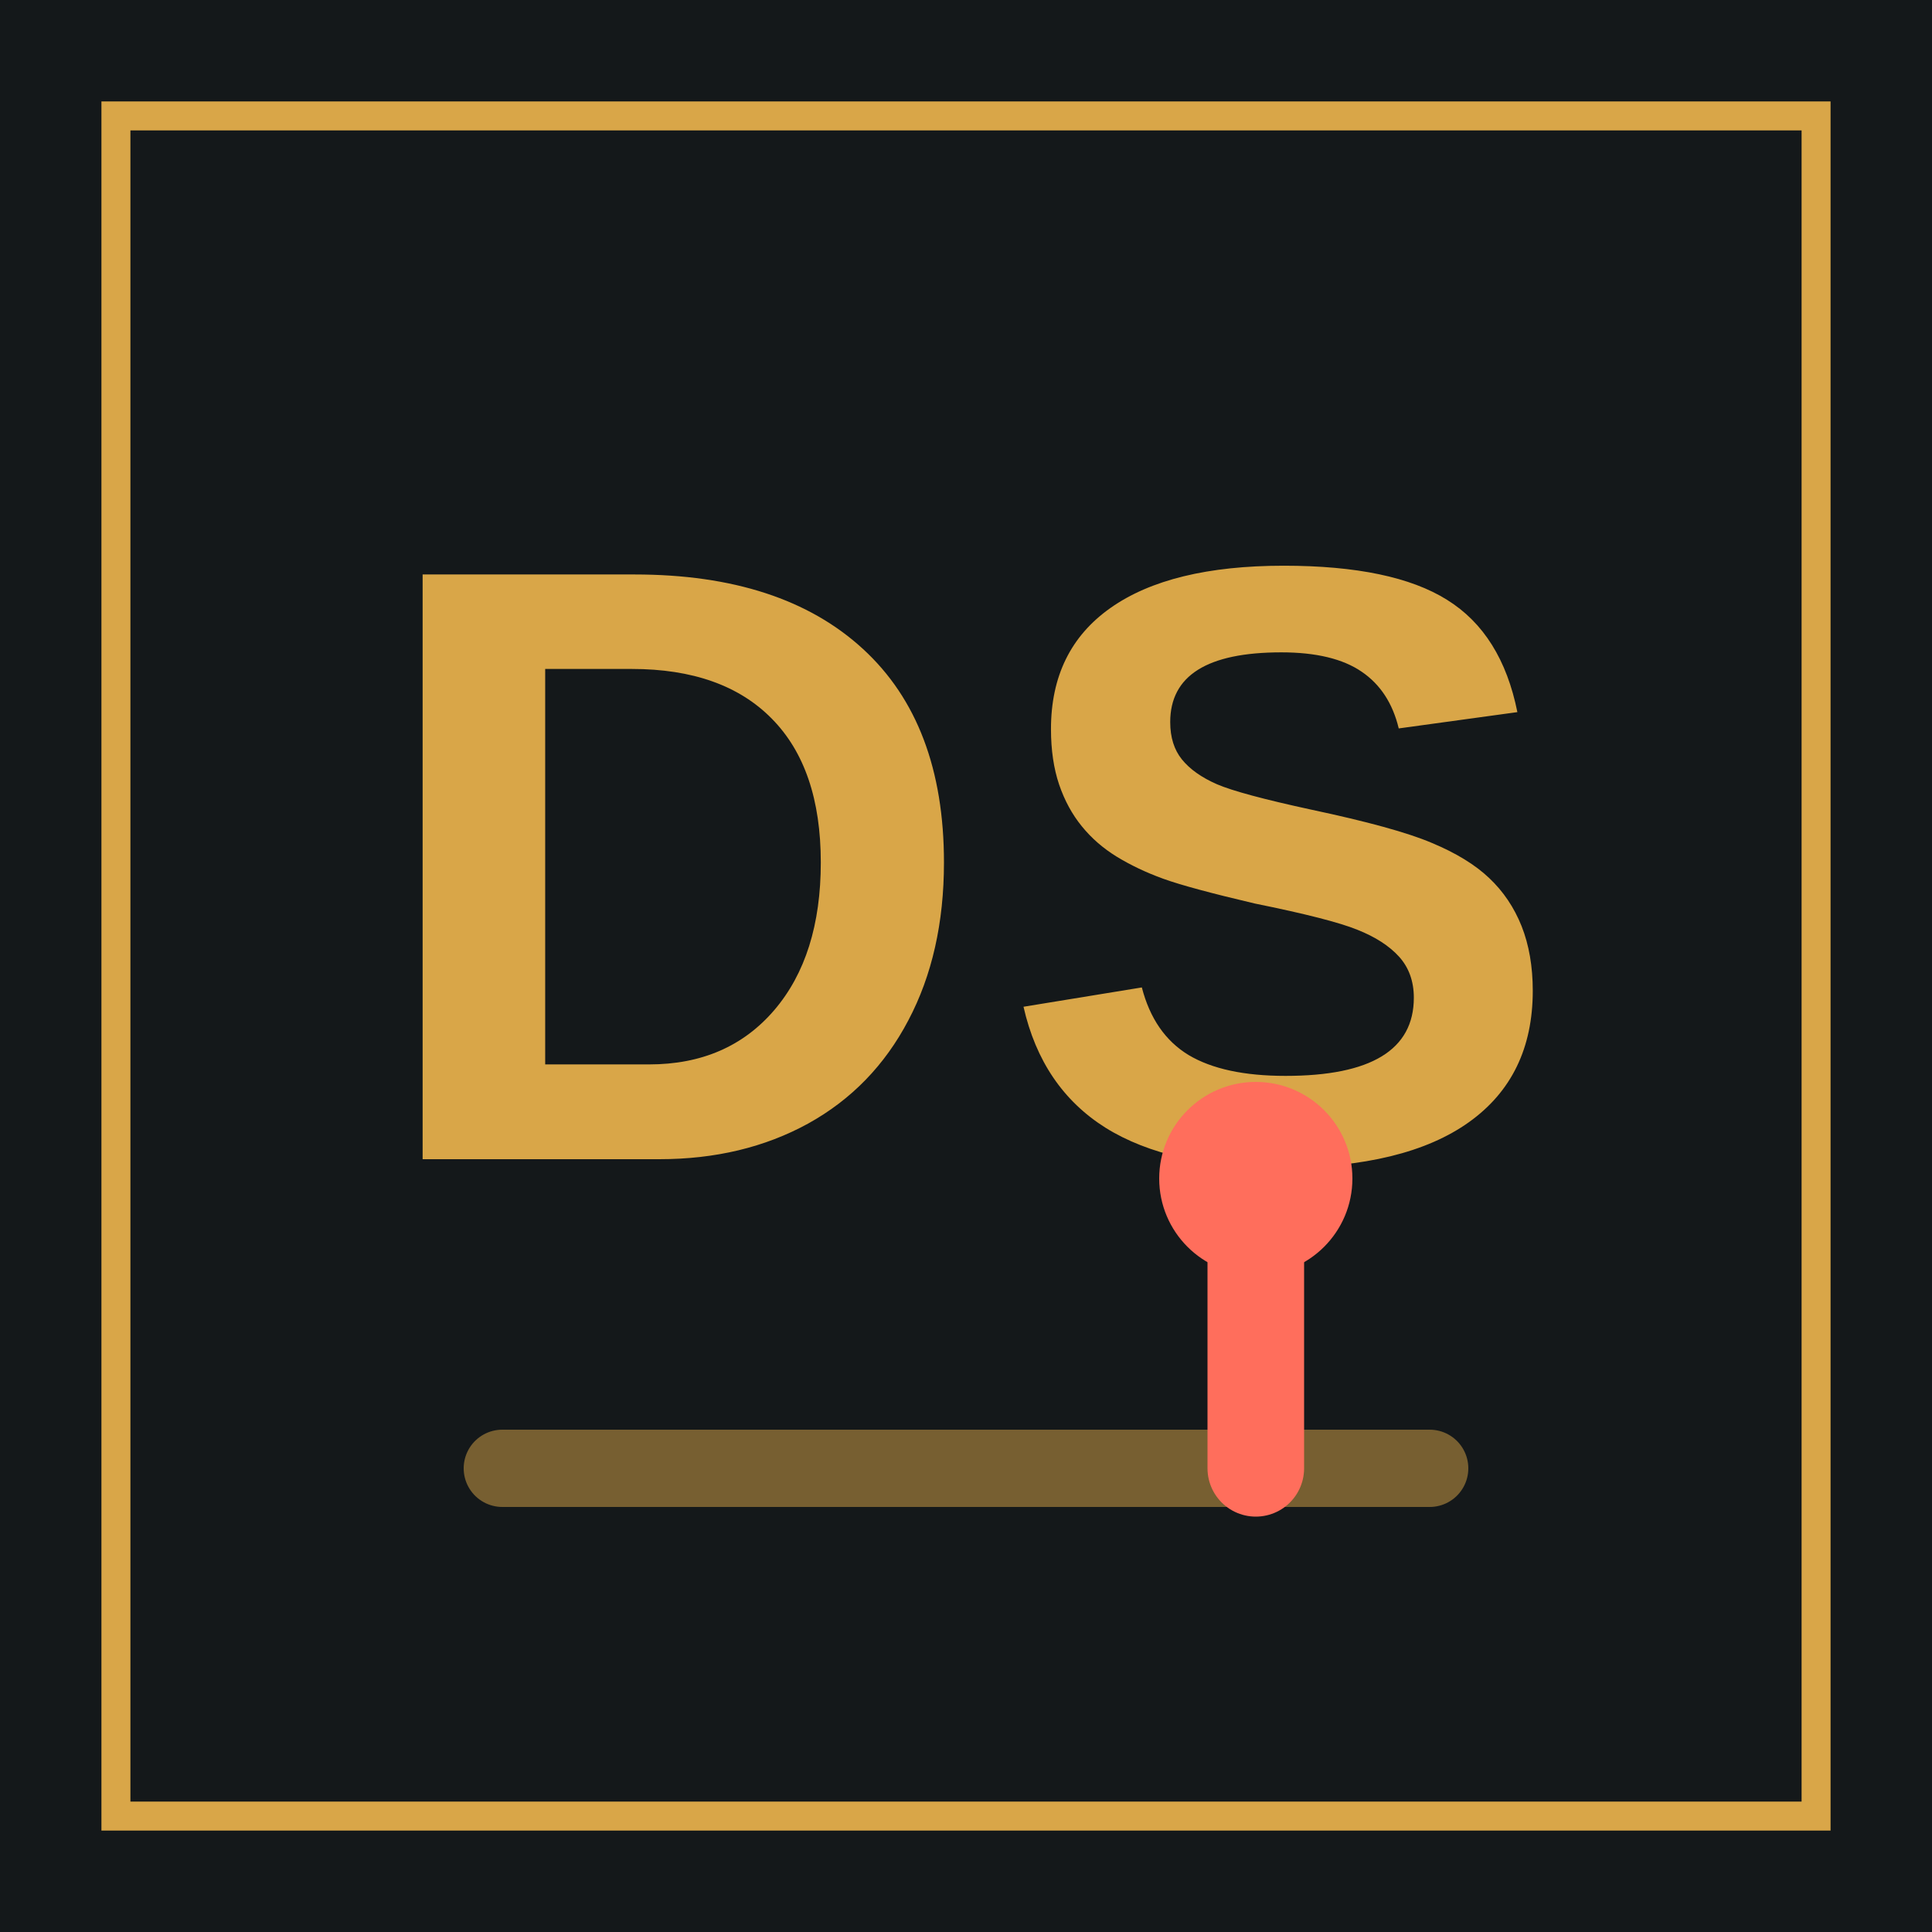
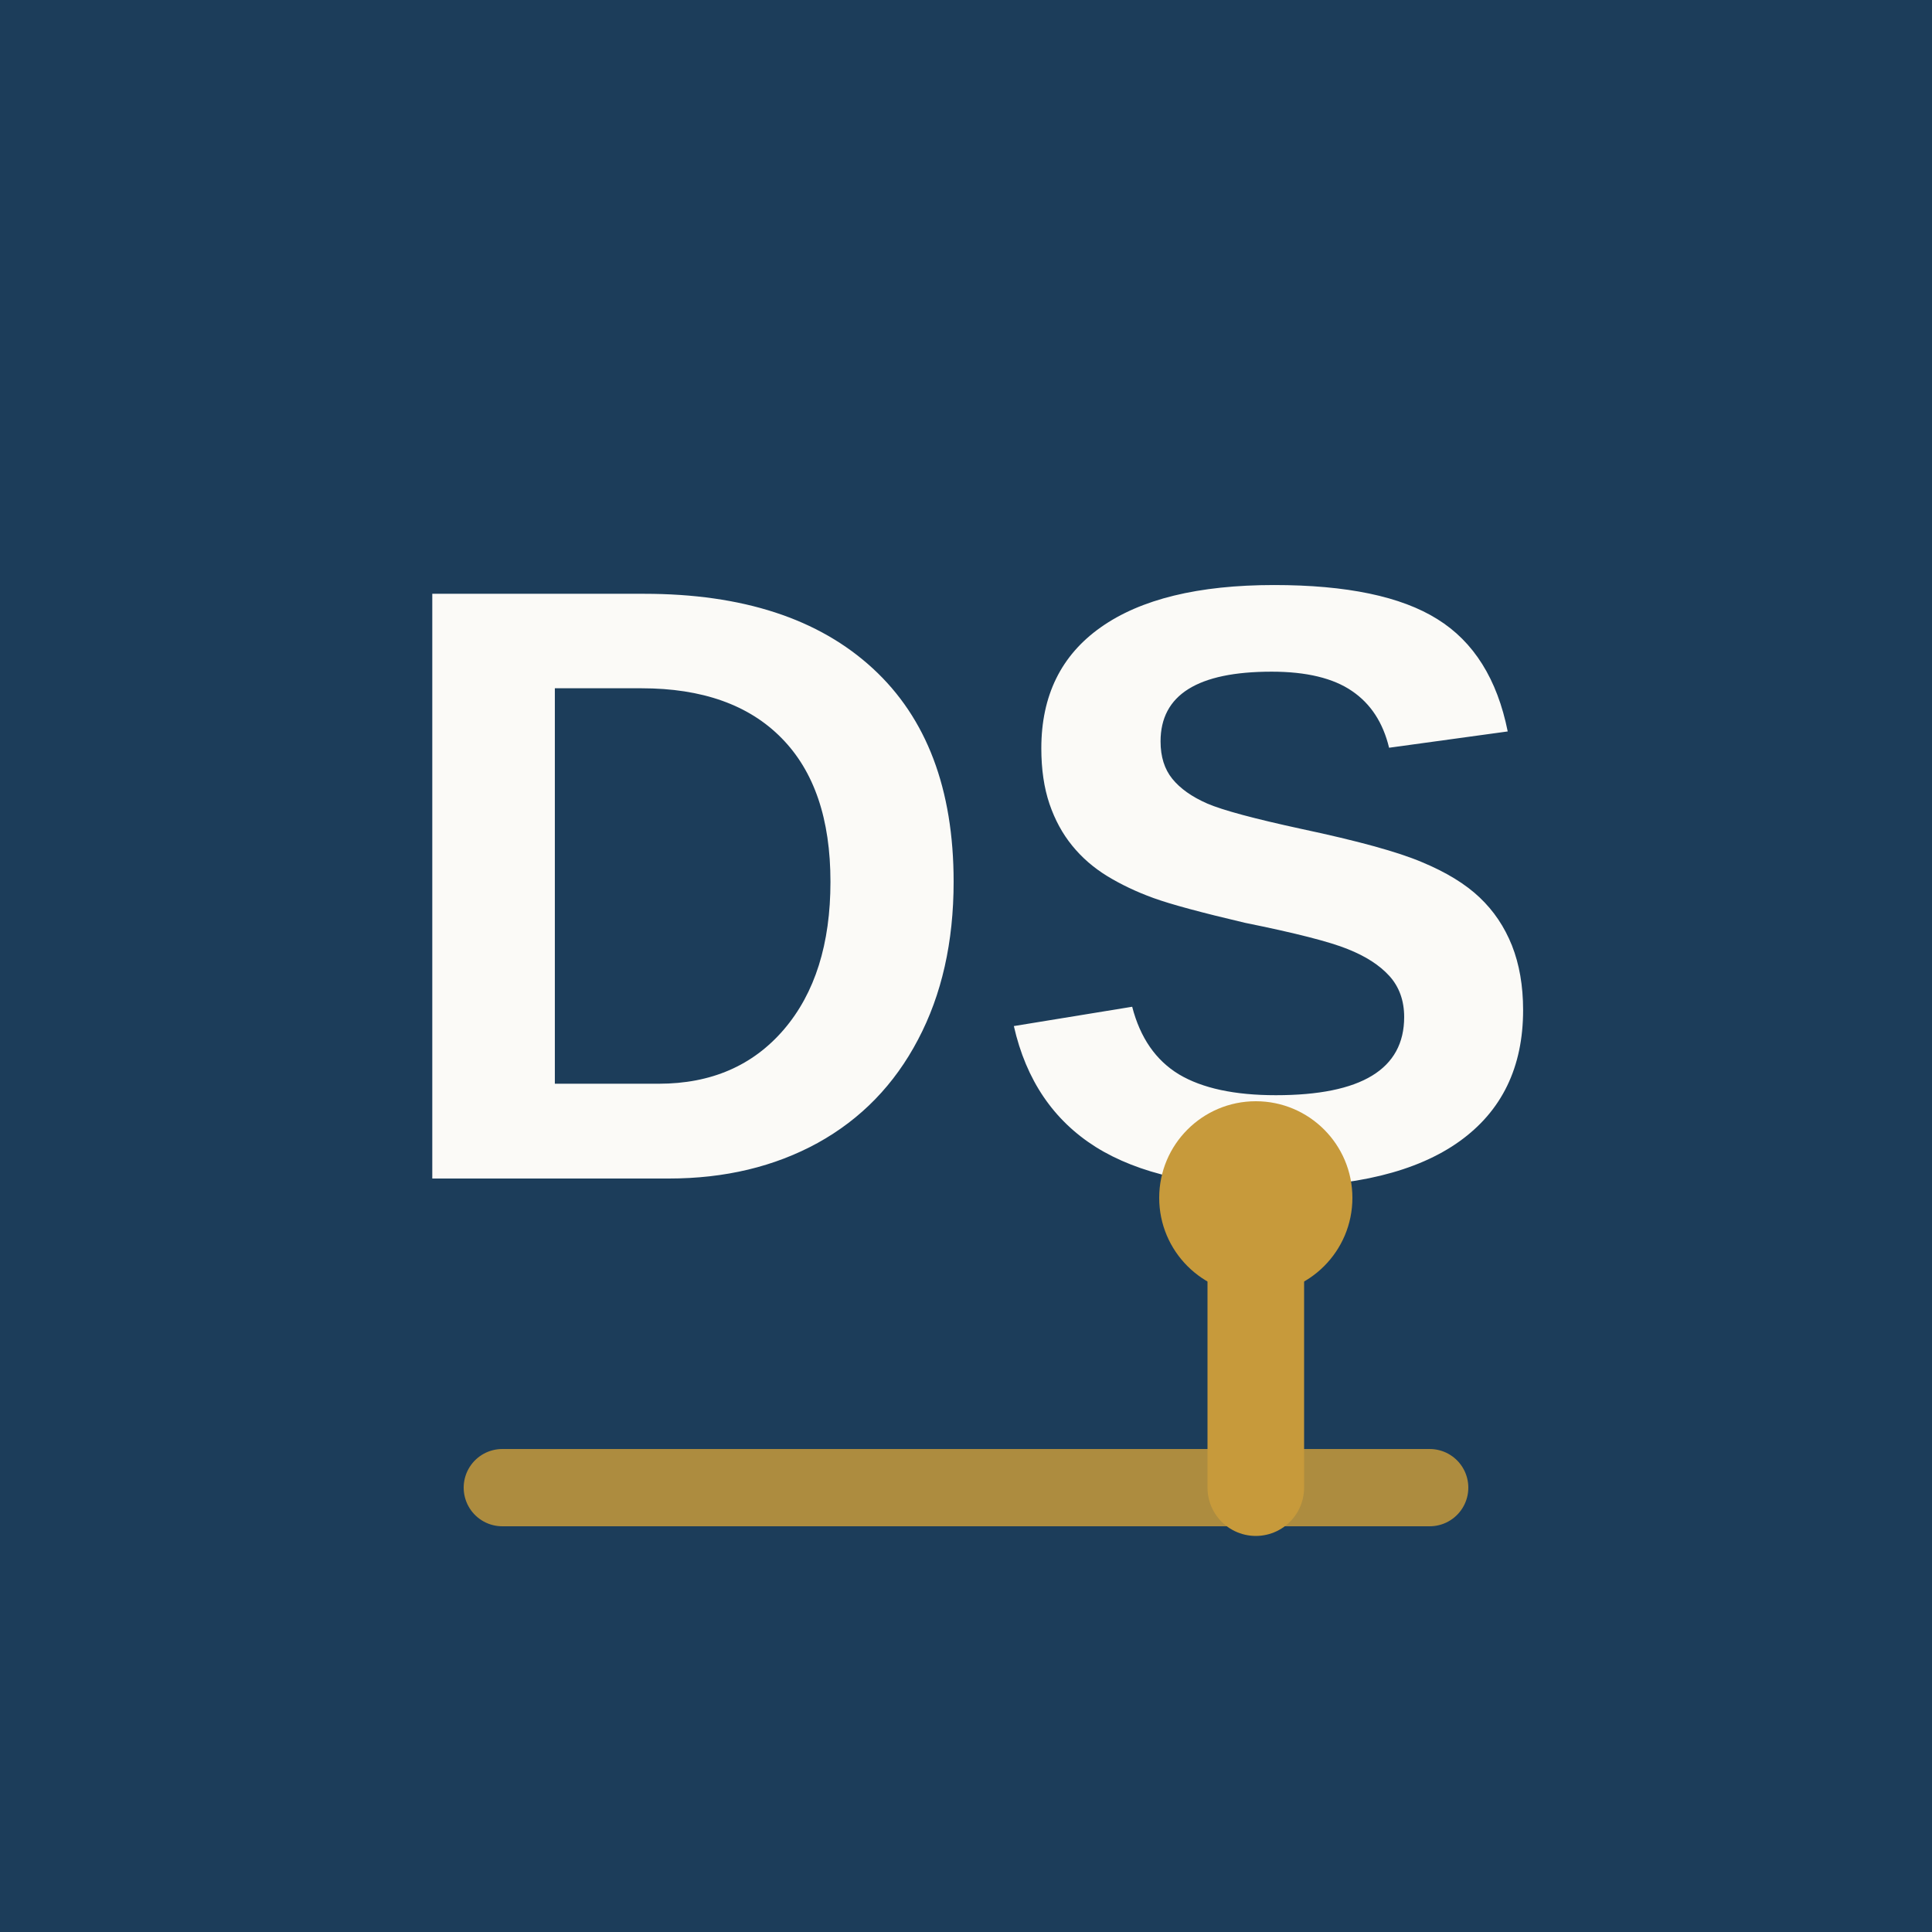
<svg xmlns="http://www.w3.org/2000/svg" viewBox="0 0 100 100" role="img" aria-label="Deepu Soman mark">
-   <rect width="100" height="100" fill="#14181A" />
-   <rect x="6" y="6" width="88" height="88" fill="none" stroke="#D9A648" stroke-width="1.5" />
-   <text x="50" y="60" text-anchor="middle" font-family="Archivo, Arial, sans-serif" font-size="44" font-weight="700" letter-spacing="1" fill="#D9A648">DS</text>
-   <line x1="26" y1="76" x2="74" y2="76" stroke="#D9A648" stroke-width="4" stroke-linecap="round" opacity="0.5" />
-   <line x1="65" y1="76" x2="65" y2="64" stroke="#FF6E5C" stroke-width="5" stroke-linecap="round" />
-   <circle cx="65" cy="61" r="5" fill="#FF6E5C" />
+   <rect width="100" height="100" fill="#1C3D5A" />
+   <text x="50" y="61" text-anchor="middle" font-family="Archivo, Arial, sans-serif" font-weight="700" font-size="44" fill="#FBFAF7">DS</text>
+   <line x1="26" y1="77" x2="74" y2="77" stroke="#C79A3B" stroke-width="4" stroke-linecap="round" opacity="0.85" />
+   <line x1="65" y1="77" x2="65" y2="65" stroke="#C79A3B" stroke-width="5" stroke-linecap="round" />
+   <circle cx="65" cy="62" r="5" fill="#C79A3B" />
</svg>
